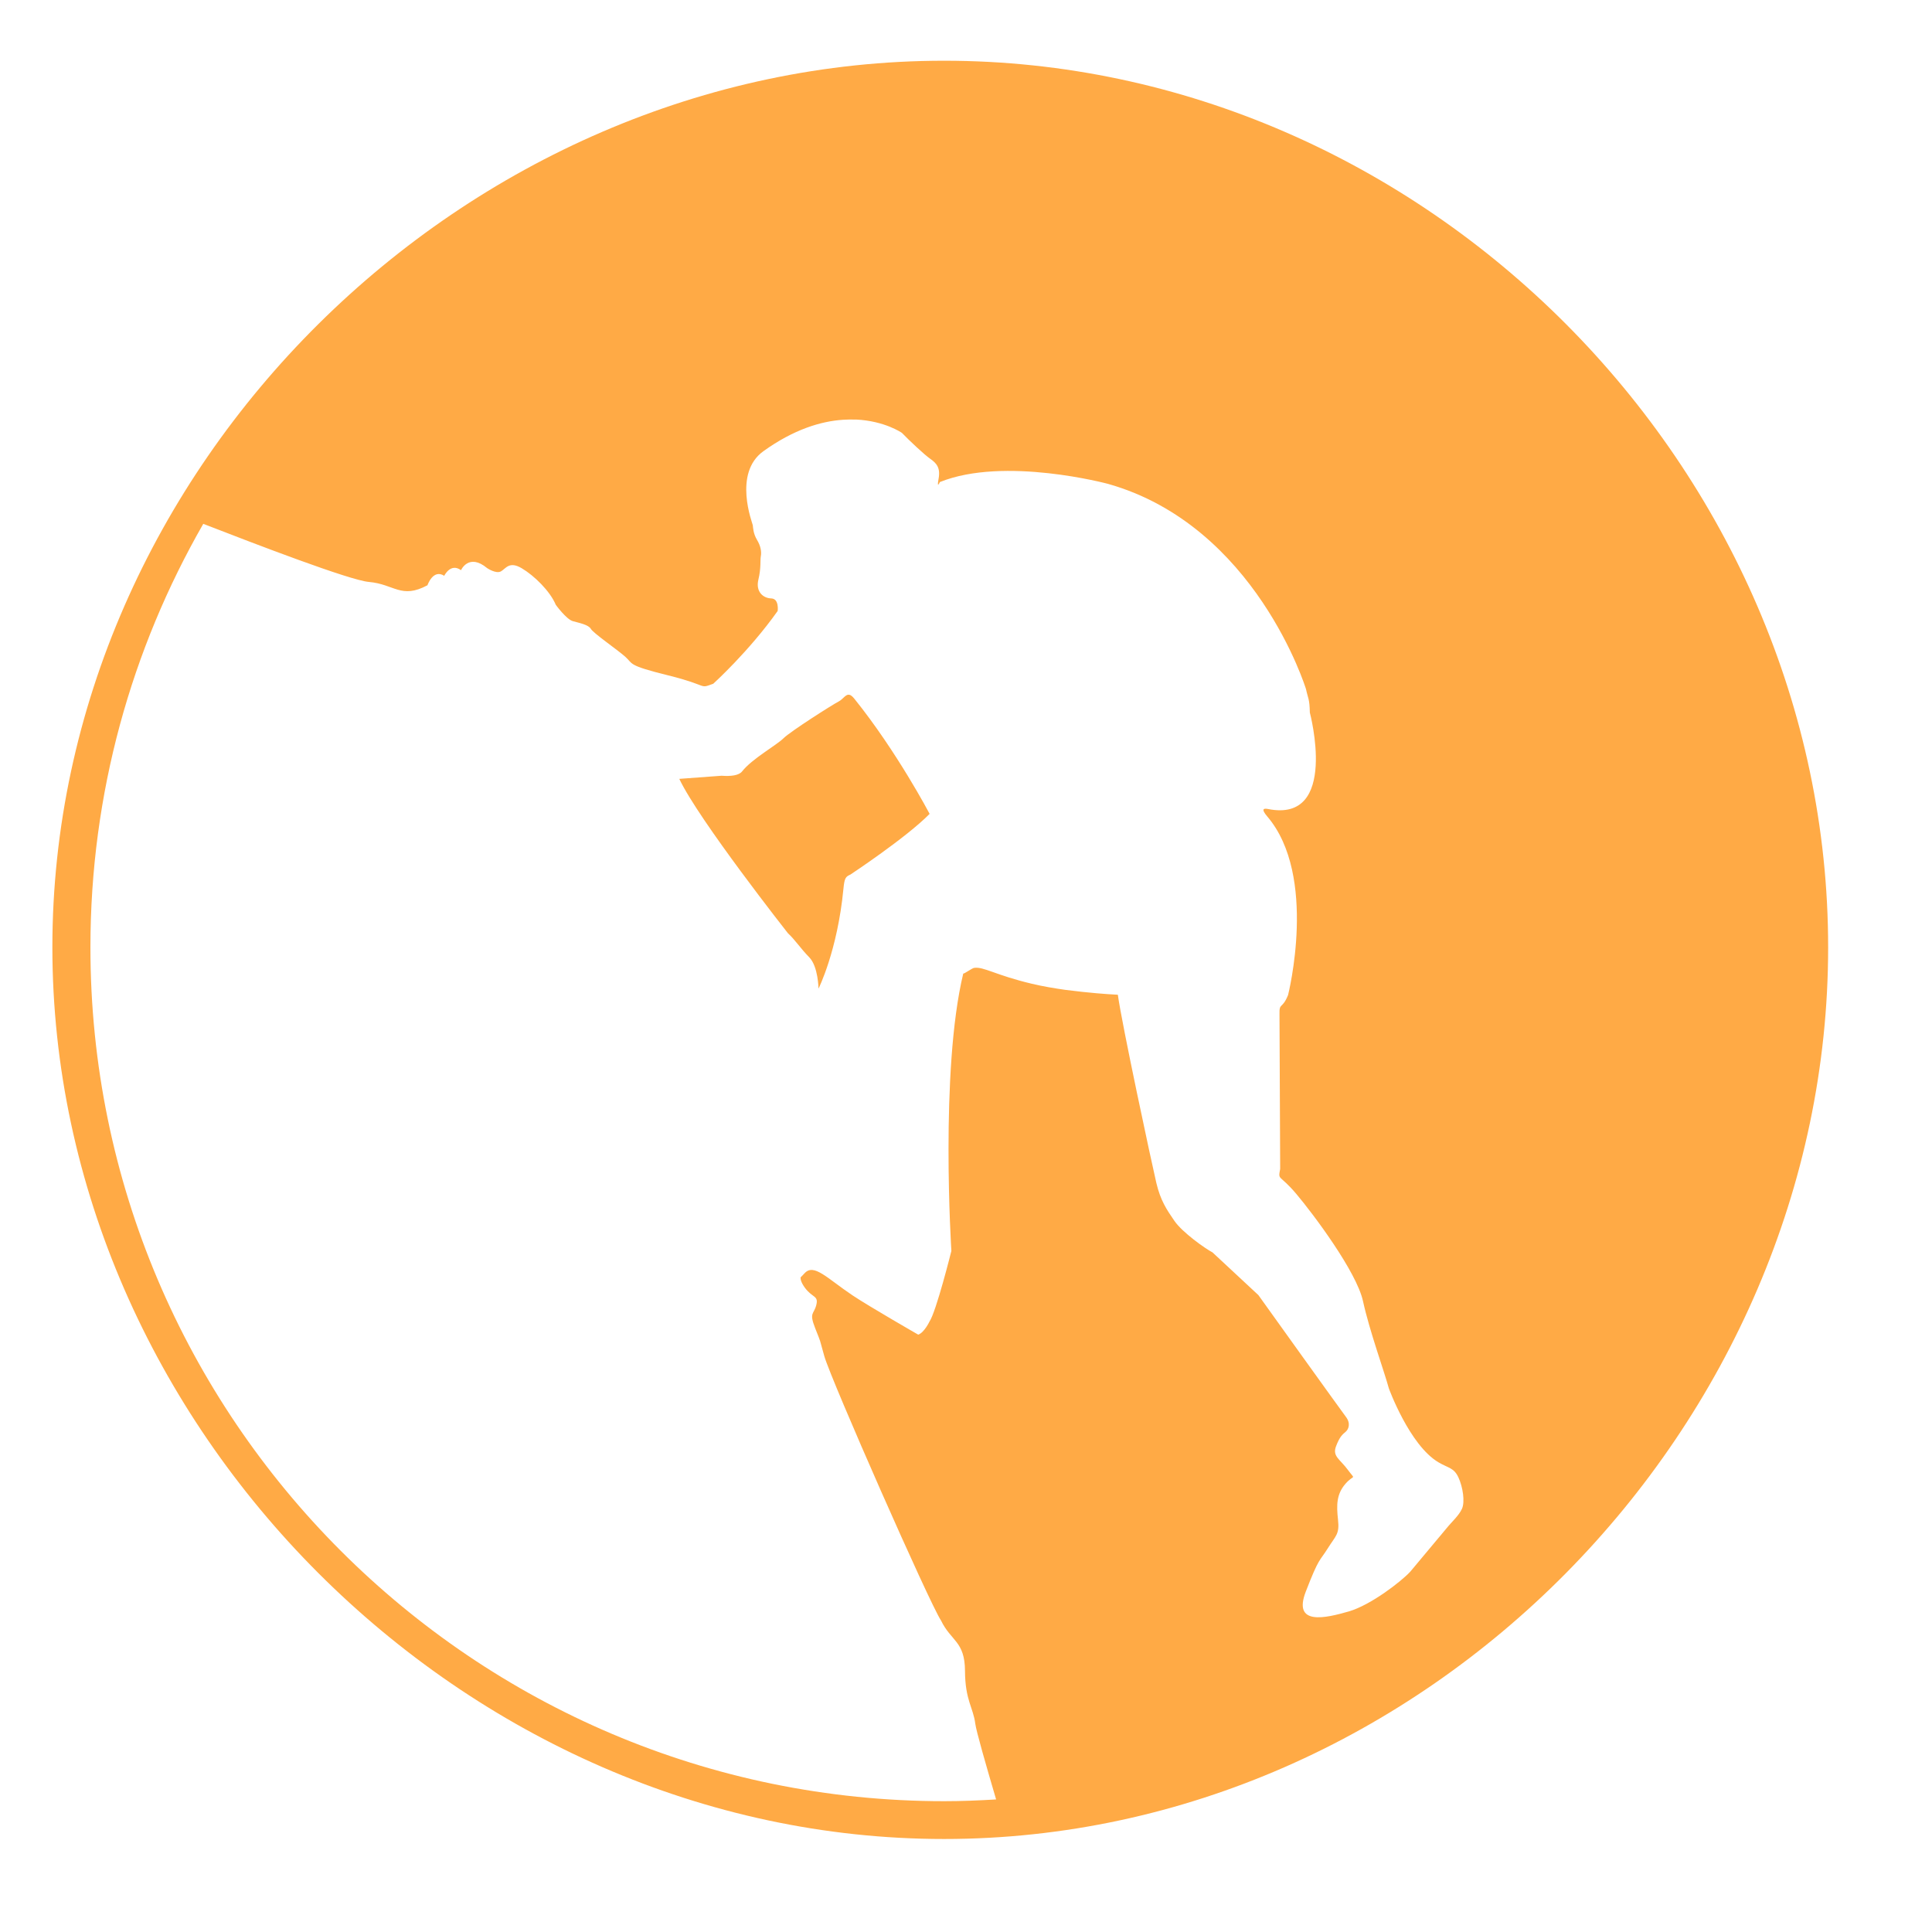
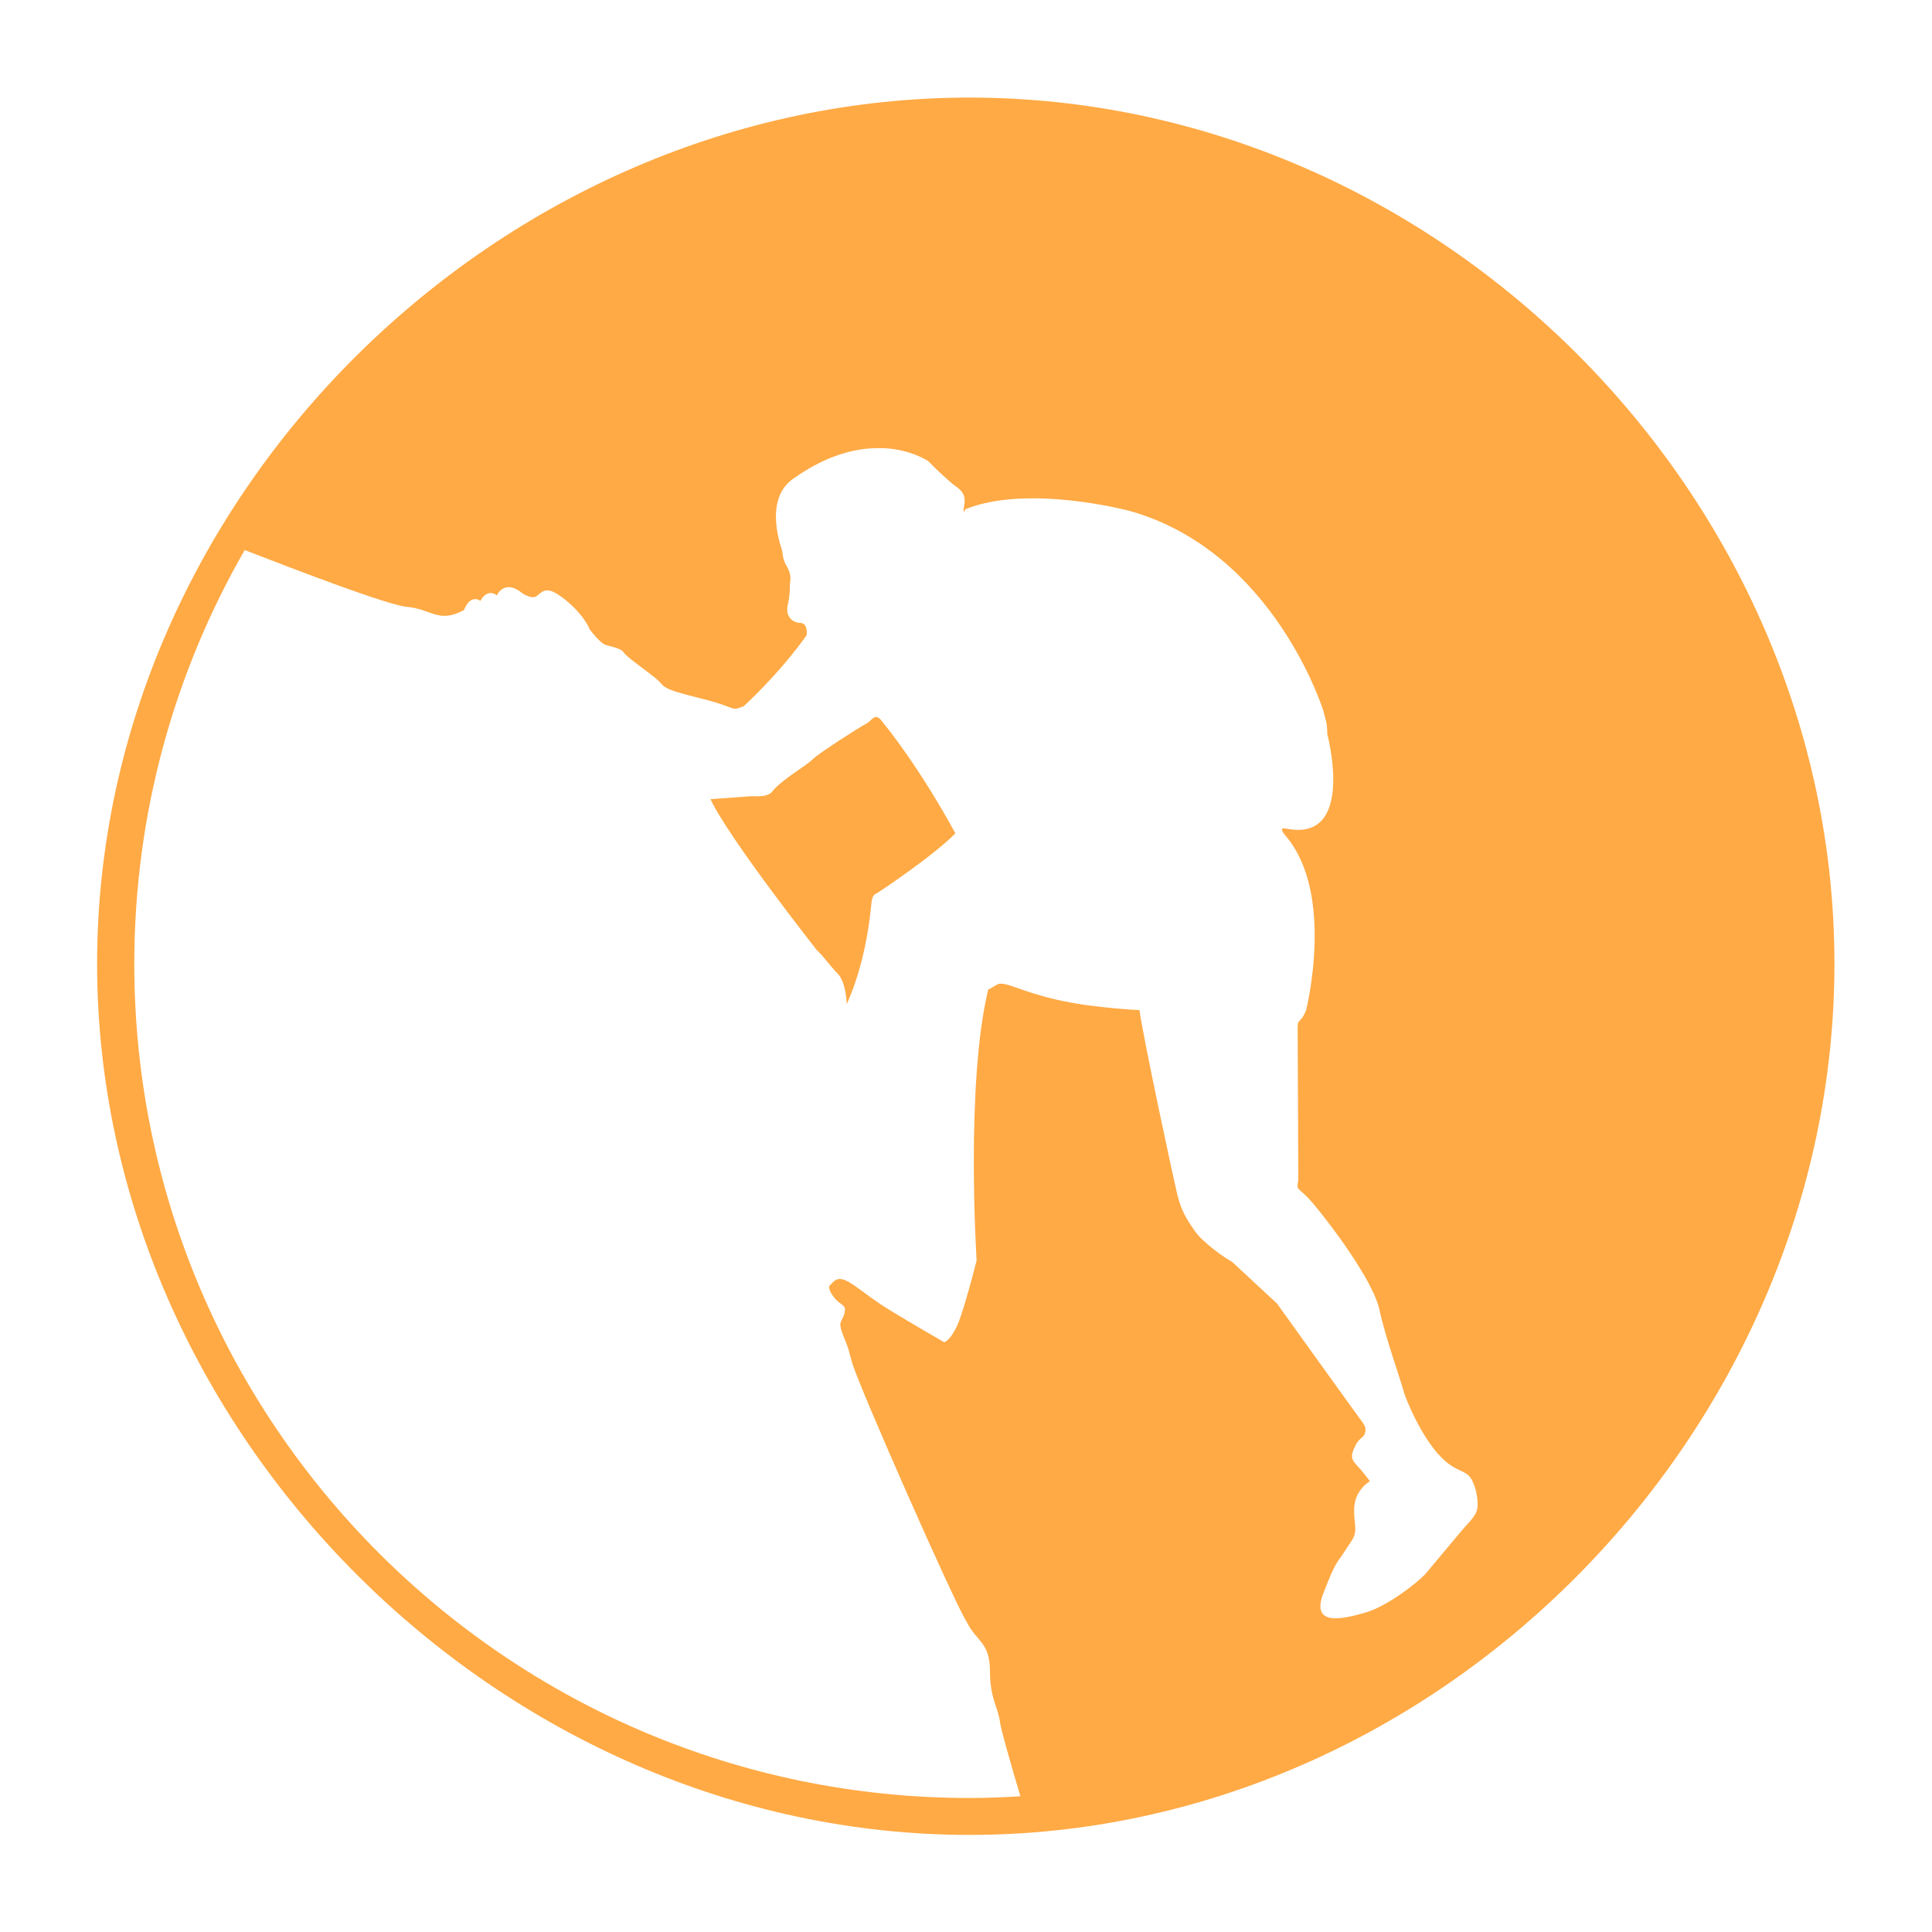
<svg xmlns="http://www.w3.org/2000/svg" height="65" width="65" id="svg6900" version="1.1">
  <defs id="defs6914" />
-   <g id="rock_climbing" ng-click="editCtrl.pushToArray(route, 'activities', 'rock_climbing', $event)" class="activity-icon" transform="matrix(1,0,0,-1,-293.4866,76.06993)">
+   <g id="rock_climbing" ng-click="editCtrl.pushToArray(route, 'activities', 'rock_climbing', $event)" class="activity-icon" transform="matrix(0.9769456,0,0,-0.9769456,-284.9385,75.22536)">
    <g id="g5269" transform="translate(-6.4,11.2)">
-       <g transform="translate(360.8753,32.99862)" id="g278">
-         <path style="fill:#ffaa45;fill-opacity:1;fill-rule:nonzero;stroke:none" d="m 31.764,2.043 c -16.141,0 -30.002,13.687 -30.002,29.828 0,16.141 13.861,30 30.002,30 16.14,0 29.742,-13.859 29.742,-30 0,-16.141 -13.602,-29.828 -29.742,-29.828 z M 28.797,14.115 c 0.97,0.045 1.547,0.449 1.547,0.449 0.243,0.252 0.751,0.732 0.957,0.875 0.206,0.144 0.345,0.299 0.277,0.666 -0.069,0.369 0.043,0.113 0.043,0.113 2.173,-0.877 5.656,0.061 5.656,0.061 4.977,1.407 6.662,6.906 6.662,6.906 0.065,0.31 0.12,0.314 0.129,0.787 0,0 0.992,3.727 -1.408,3.246 -0.143,-0.028 -0.245,-0.007 -0.025,0.25 1.713,2.005 0.701,6.008 0.701,6.008 -0.198,0.491 -0.299,0.241 -0.289,0.645 l 0.023,5.205 c -0.076,0.409 -0.03,0.163 0.541,0.84 0.572,0.678 2.029,2.619 2.246,3.611 0.216,0.992 0.719,2.375 0.869,2.932 2e-6,0 0.695,1.916 1.672,2.49 0.335,0.197 0.517,0.18 0.668,0.504 0.151,0.324 0.227,0.827 0.119,1.061 -0.107,0.233 -0.332,0.423 -0.525,0.662 l -1.213,1.451 c -0.288,0.314 -1.317,1.122 -2.076,1.34 -0.76,0.218 -1.889,0.494 -1.439,-0.67 0.449,-1.164 0.464,-1.013 0.736,-1.449 0.271,-0.435 0.404,-0.474 0.348,-0.971 -0.055,-0.496 -0.05,-0.855 0.246,-1.201 0.297,-0.346 0.358,-0.104 0.088,-0.471 -0.27,-0.367 -0.528,-0.457 -0.402,-0.793 0.126,-0.336 0.223,-0.402 0.324,-0.49 0.101,-0.086 0.179,-0.284 0.008,-0.506 -0.169,-0.222 -2.721,-3.782 -2.943,-4.094 l -1.543,-1.436 c -0.25,-0.131 -1.017,-0.674 -1.283,-1.062 -0.266,-0.388 -0.464,-0.678 -0.607,-1.275 -0.142,-0.598 -1.172,-5.399 -1.295,-6.332 0,0 -0.516,-0.023 -1.188,-0.096 l -0.562,-0.066 c -0.381,-0.053 -0.779,-0.121 -1.141,-0.207 -1.235,-0.293 -1.617,-0.58 -1.943,-0.535 -0.077,0.01 -0.341,0.211 -0.367,0.189 -0.789,3.266 -0.4,9.334 -0.4,9.334 0,-10e-7 -0.509,2.043 -0.738,2.379 0,0 -0.175,0.369 -0.377,0.438 0,0 -1.656,-0.951 -2.207,-1.32 -0.864,-0.578 -1.3,-1.089 -1.617,-0.746 -0.066,0.071 -0.108,0.115 -0.135,0.139 -0.004,0.068 0.022,0.18 0.148,0.352 0.254,0.343 0.463,0.255 0.381,0.578 -0.081,0.323 -0.249,0.241 -0.039,0.775 0.229,0.581 0.12,0.281 0.309,0.945 0.233,0.814 3.543,8.324 3.926,8.893 0.335,0.697 0.802,0.697 0.807,1.691 0.005,0.995 0.277,1.237 0.346,1.779 0.03,0.242 0.357,1.384 0.701,2.551 -0.579,0.035 -1.159,0.059 -1.746,0.059 -15.839,0 -28.725,-12.888 -28.725,-28.727 0,-5.183 1.385,-10.046 3.797,-14.248 1.784,0.693 4.927,1.899 5.574,1.955 0.853,0.074 1.083,0.586 1.969,0.111 0,0 0.186,-0.557 0.564,-0.318 0,0 0.211,-0.445 0.564,-0.189 1e-6,0 0.259,-0.586 0.881,-0.068 0,0 0.3,0.202 0.465,0.107 0.166,-0.096 0.278,-0.352 0.697,-0.104 0.419,0.247 0.955,0.771 1.145,1.229 10e-7,0 0.353,0.488 0.574,0.551 0.221,0.062 0.527,0.119 0.607,0.26 0.079,0.142 0.884,0.695 1.156,0.936 0.273,0.241 0.054,0.285 1.449,0.629 1.395,0.345 1.013,0.463 1.512,0.281 0,0 1.2,-1.083 2.168,-2.449 0,0 0.057,-0.413 -0.217,-0.422 -0.273,-0.008 -0.529,-0.226 -0.432,-0.631 0.096,-0.405 0.056,-0.644 0.082,-0.787 0.027,-0.143 0.001,-0.339 -0.129,-0.553 -0.129,-0.214 -0.132,-0.426 -0.141,-0.492 -0.009,-0.064 -0.676,-1.748 0.357,-2.49 1.023,-0.735 1.935,-1.007 2.674,-1.057 0.154,-0.01 0.301,-0.012 0.439,-0.006 z m -0.209,9.264 c -0.133,-0.042 -0.214,0.139 -0.371,0.221 -0.211,0.108 -1.626,1.008 -1.859,1.24 -0.233,0.232 -1.058,0.689 -1.391,1.113 -0.108,0.138 -0.378,0.169 -0.691,0.146 l -1.422,0.105 c 0.65,1.377 3.656,5.195 3.656,5.195 0.235,0.214 0.415,0.5 0.717,0.809 0.302,0.31 0.311,1.053 0.311,1.053 0,0 0.637,-1.268 0.838,-3.354 0.036,-0.373 0.074,-0.409 0.236,-0.484 0,0 1.878,-1.24 2.664,-2.041 0,0 -1.097,-2.091 -2.533,-3.875 -0.061,-0.075 -0.11,-0.115 -0.154,-0.129 z" transform="matrix(1,0,0,-1,-60.98873,31.87131)" id="path280" />
+       <g transform="matrix(1.001441,0,0,1.000031,360.7185,32.6109)" id="g278">
+         <path style="fill:#ffaa45;fill-opacity:1;fill-rule:nonzero;stroke:none" d="m 31.764,2.043 c -16.141,0 -30.002,13.687 -30.002,29.828 0,16.141 13.861,30 30.002,30 16.14,0 29.742,-13.859 29.742,-30 0,-16.141 -13.602,-29.828 -29.742,-29.828 z M 28.797,14.115 c 0.97,0.045 1.547,0.449 1.547,0.449 0.243,0.252 0.751,0.732 0.957,0.875 0.206,0.144 0.345,0.299 0.277,0.666 -0.069,0.369 0.043,0.113 0.043,0.113 2.173,-0.877 5.656,0.061 5.656,0.061 4.977,1.407 6.662,6.906 6.662,6.906 0.065,0.31 0.12,0.314 0.129,0.787 0,0 0.992,3.727 -1.408,3.246 -0.143,-0.028 -0.245,-0.007 -0.025,0.25 1.713,2.005 0.701,6.008 0.701,6.008 -0.198,0.491 -0.299,0.241 -0.289,0.645 l 0.023,5.205 c -0.076,0.409 -0.03,0.163 0.541,0.84 0.572,0.678 2.029,2.619 2.246,3.611 0.216,0.992 0.719,2.375 0.869,2.932 2e-6,0 0.695,1.916 1.672,2.49 0.335,0.197 0.517,0.18 0.668,0.504 0.151,0.324 0.227,0.827 0.119,1.061 -0.107,0.233 -0.332,0.423 -0.525,0.662 l -1.213,1.451 c -0.288,0.314 -1.317,1.122 -2.076,1.34 -0.76,0.218 -1.889,0.494 -1.439,-0.67 0.449,-1.164 0.464,-1.013 0.736,-1.449 0.271,-0.435 0.404,-0.474 0.348,-0.971 -0.055,-0.496 -0.05,-0.855 0.246,-1.201 0.297,-0.346 0.358,-0.104 0.088,-0.471 -0.27,-0.367 -0.528,-0.457 -0.402,-0.793 0.126,-0.336 0.223,-0.402 0.324,-0.49 0.101,-0.086 0.179,-0.284 0.008,-0.506 -0.169,-0.222 -2.721,-3.782 -2.943,-4.094 L 40.793,42.137 c -0.25,-0.131 -1.017,-0.674 -1.283,-1.062 -0.266,-0.388 -0.464,-0.678 -0.607,-1.275 -0.142,-0.598 -1.172,-5.399 -1.295,-6.332 0,0 -0.516,-0.023 -1.188,-0.096 l -0.562,-0.066 c -0.381,-0.053 -0.779,-0.121 -1.141,-0.207 -1.235,-0.293 -1.617,-0.58 -1.943,-0.535 -0.077,0.01 -0.341,0.211 -0.367,0.189 -0.789,3.266 -0.4,9.334 -0.4,9.334 0,-10e-7 -0.509,2.043 -0.738,2.379 0,0 -0.175,0.369 -0.377,0.438 0,0 -1.656,-0.951 -2.207,-1.32 -0.864,-0.578 -1.3,-1.089 -1.617,-0.746 -0.066,0.071 -0.108,0.115 -0.135,0.139 -0.004,0.068 0.022,0.18 0.148,0.352 0.254,0.343 0.463,0.255 0.381,0.578 -0.081,0.323 -0.249,0.241 -0.039,0.775 0.229,0.581 0.12,0.281 0.309,0.945 0.233,0.814 3.543,8.324 3.926,8.893 0.335,0.697 0.802,0.697 0.807,1.691 0.005,0.995 0.277,1.237 0.346,1.779 0.03,0.242 0.357,1.384 0.701,2.551 -0.579,0.035 -1.159,0.059 -1.746,0.059 -15.839,0 -28.725,-12.888 -28.725,-28.727 0,-5.183 1.385,-10.046 3.797,-14.248 1.784,0.693 4.927,1.899 5.574,1.955 0.853,0.074 1.083,0.586 1.969,0.111 0,0 0.186,-0.557 0.564,-0.318 0,0 0.211,-0.445 0.564,-0.189 10e-7,0 0.259,-0.586 0.881,-0.068 0,0 0.3,0.202 0.465,0.107 0.166,-0.096 0.278,-0.352 0.697,-0.104 0.419,0.247 0.955,0.771 1.145,1.229 1e-6,0 0.353,0.488 0.574,0.551 0.221,0.062 0.527,0.119 0.607,0.26 0.079,0.142 0.884,0.695 1.156,0.936 0.273,0.241 0.054,0.285 1.449,0.629 1.395,0.345 1.013,0.463 1.512,0.281 0,0 1.2,-1.083 2.168,-2.449 0,0 0.057,-0.413 -0.217,-0.422 -0.273,-0.008 -0.529,-0.226 -0.432,-0.631 0.096,-0.405 0.056,-0.644 0.082,-0.787 0.027,-0.143 0.001,-0.339 -0.129,-0.553 -0.129,-0.214 -0.132,-0.426 -0.141,-0.492 -0.009,-0.064 -0.676,-1.748 0.357,-2.49 1.023,-0.735 1.935,-1.007 2.674,-1.057 0.154,-0.01 0.301,-0.012 0.439,-0.006 z m -0.209,9.264 c -0.133,-0.042 -0.214,0.139 -0.371,0.221 -0.211,0.108 -1.626,1.008 -1.859,1.24 -0.233,0.232 -1.058,0.689 -1.391,1.113 -0.108,0.138 -0.378,0.169 -0.691,0.146 l -1.422,0.105 c 0.65,1.377 3.656,5.195 3.656,5.195 0.235,0.214 0.415,0.5 0.717,0.809 0.302,0.31 0.311,1.053 0.311,1.053 0,0 0.637,-1.268 0.838,-3.354 0.036,-0.373 0.074,-0.409 0.236,-0.484 0,0 1.878,-1.24 2.664,-2.041 0,0 -1.097,-2.091 -2.533,-3.875 -0.061,-0.075 -0.11,-0.115 -0.154,-0.129 z" transform="matrix(1,0,0,-1,-60.98873,31.87131)" id="path280" />
      </g>
      <g transform="translate(326.8326,21.94902)" id="g286" />
      <g transform="translate(331.6497,61.72392)" id="g290" />
    </g>
  </g>
</svg>
